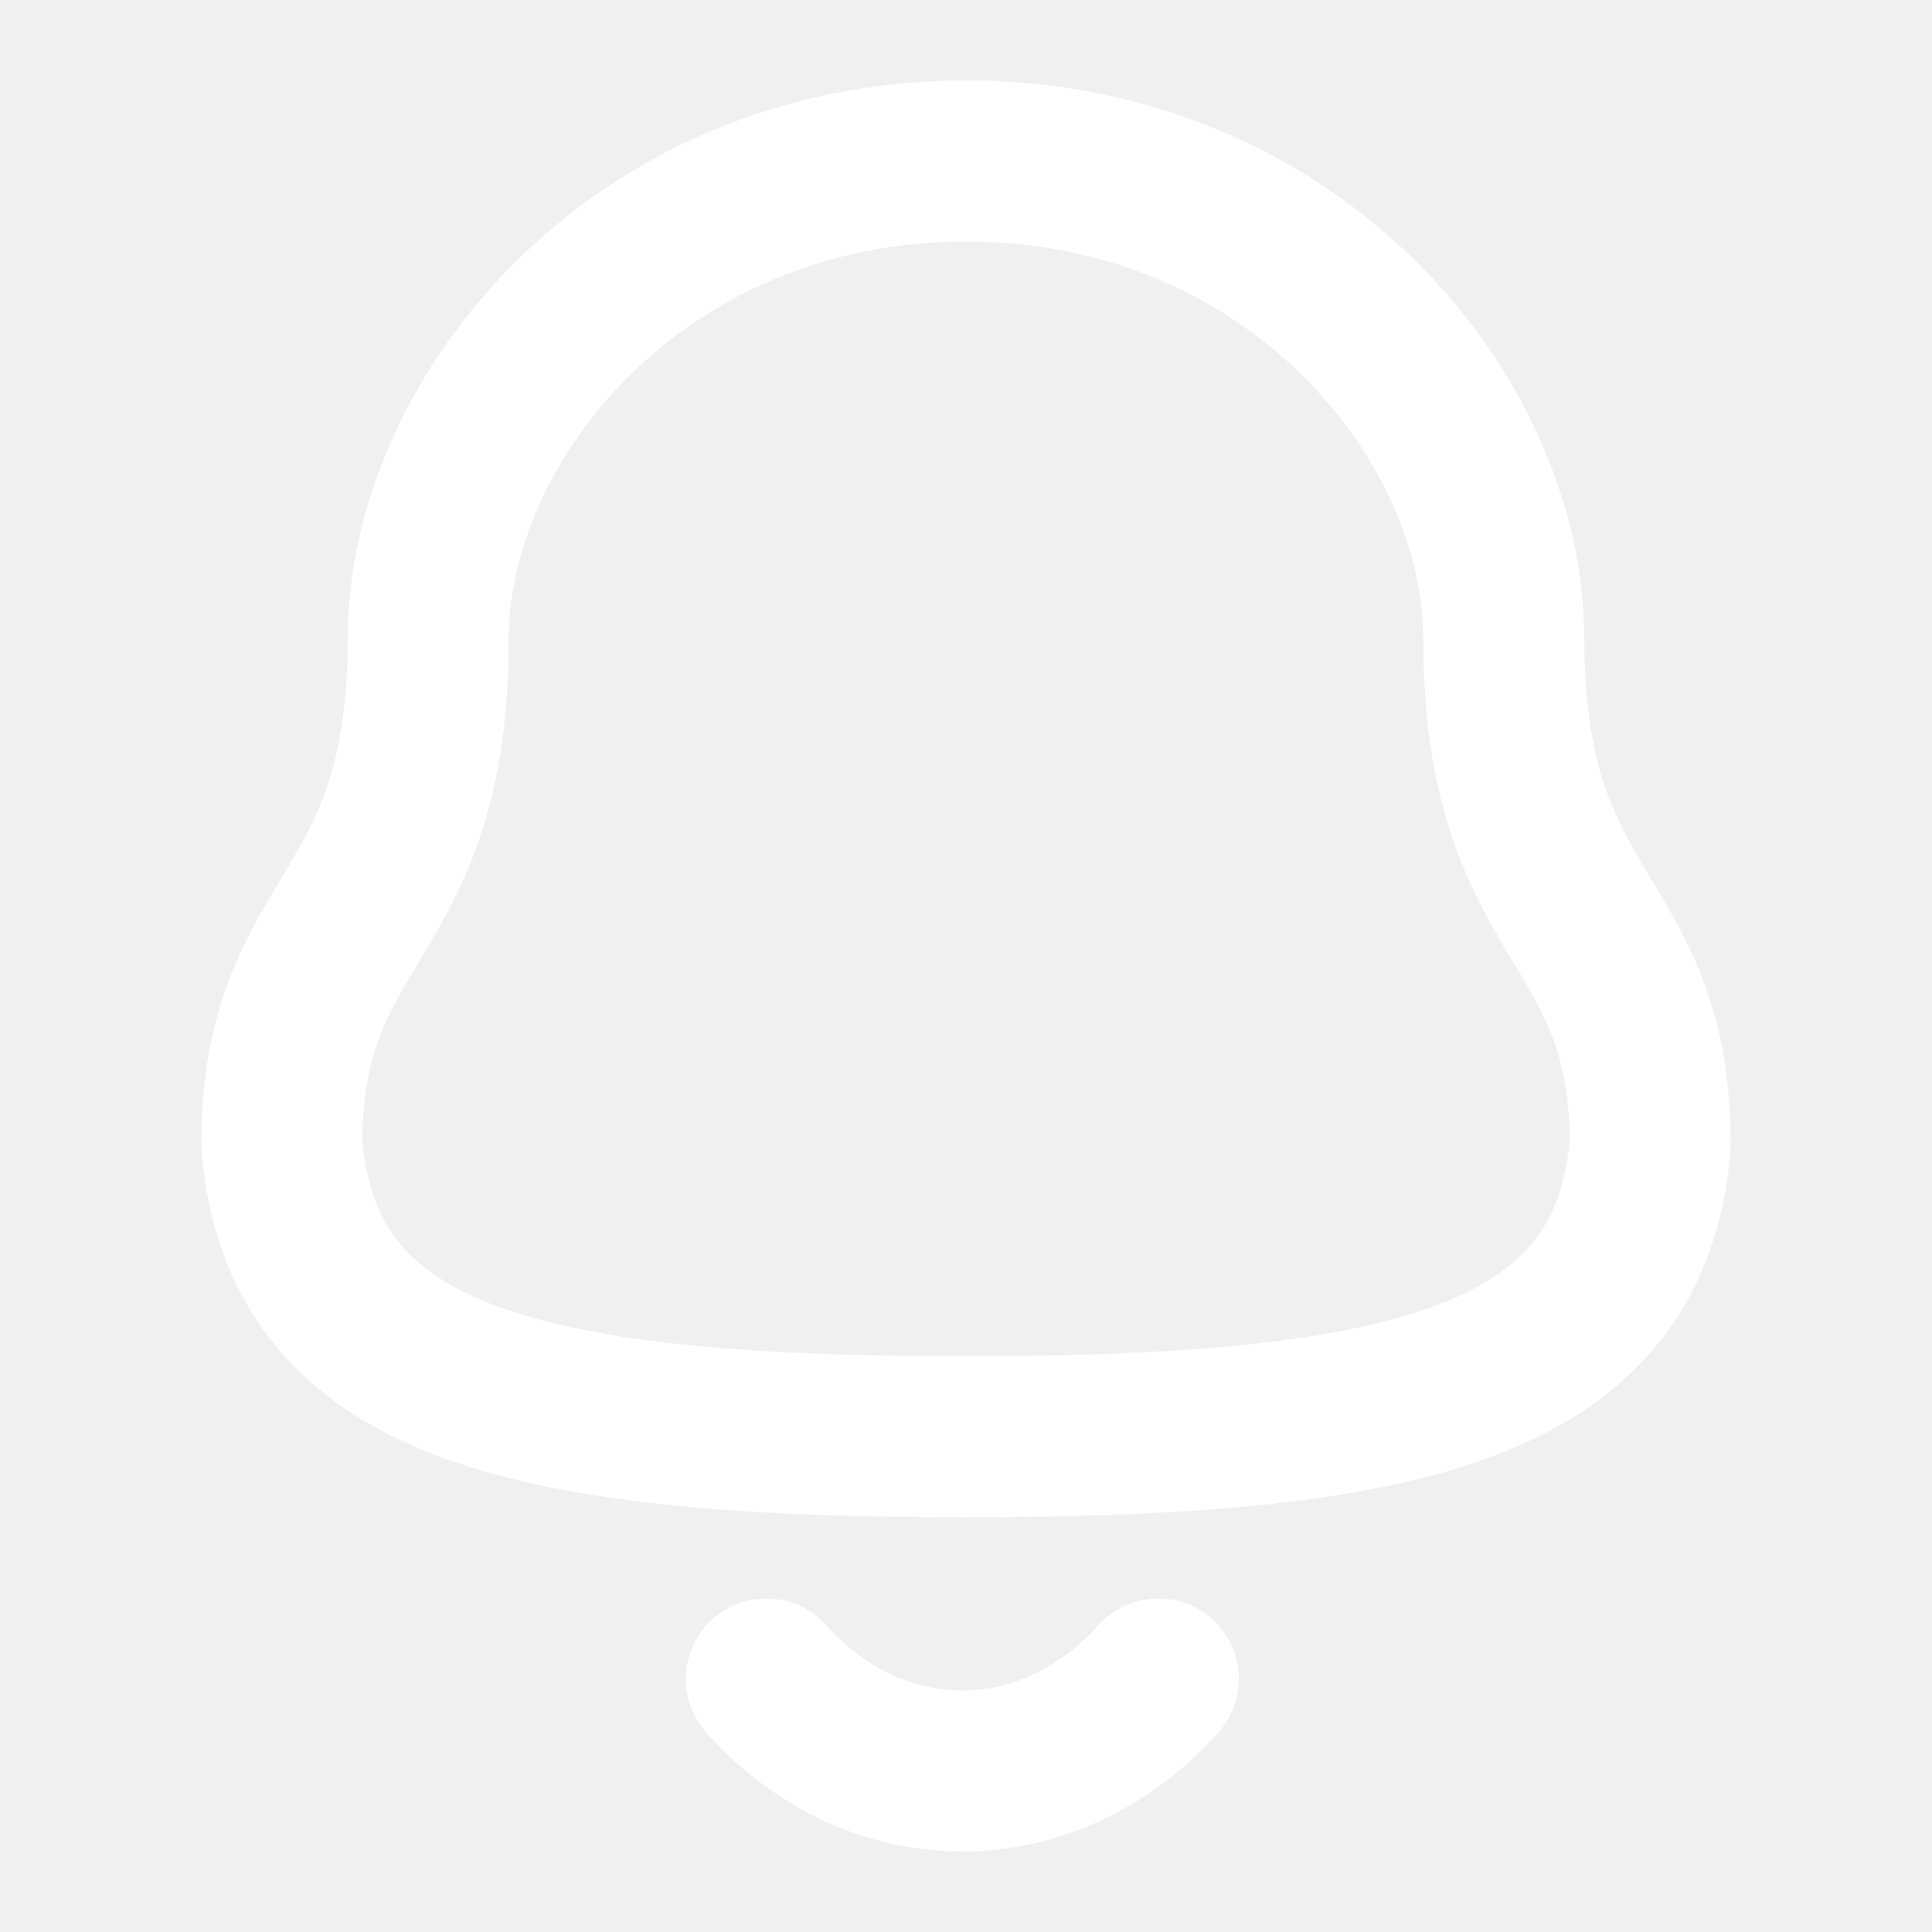
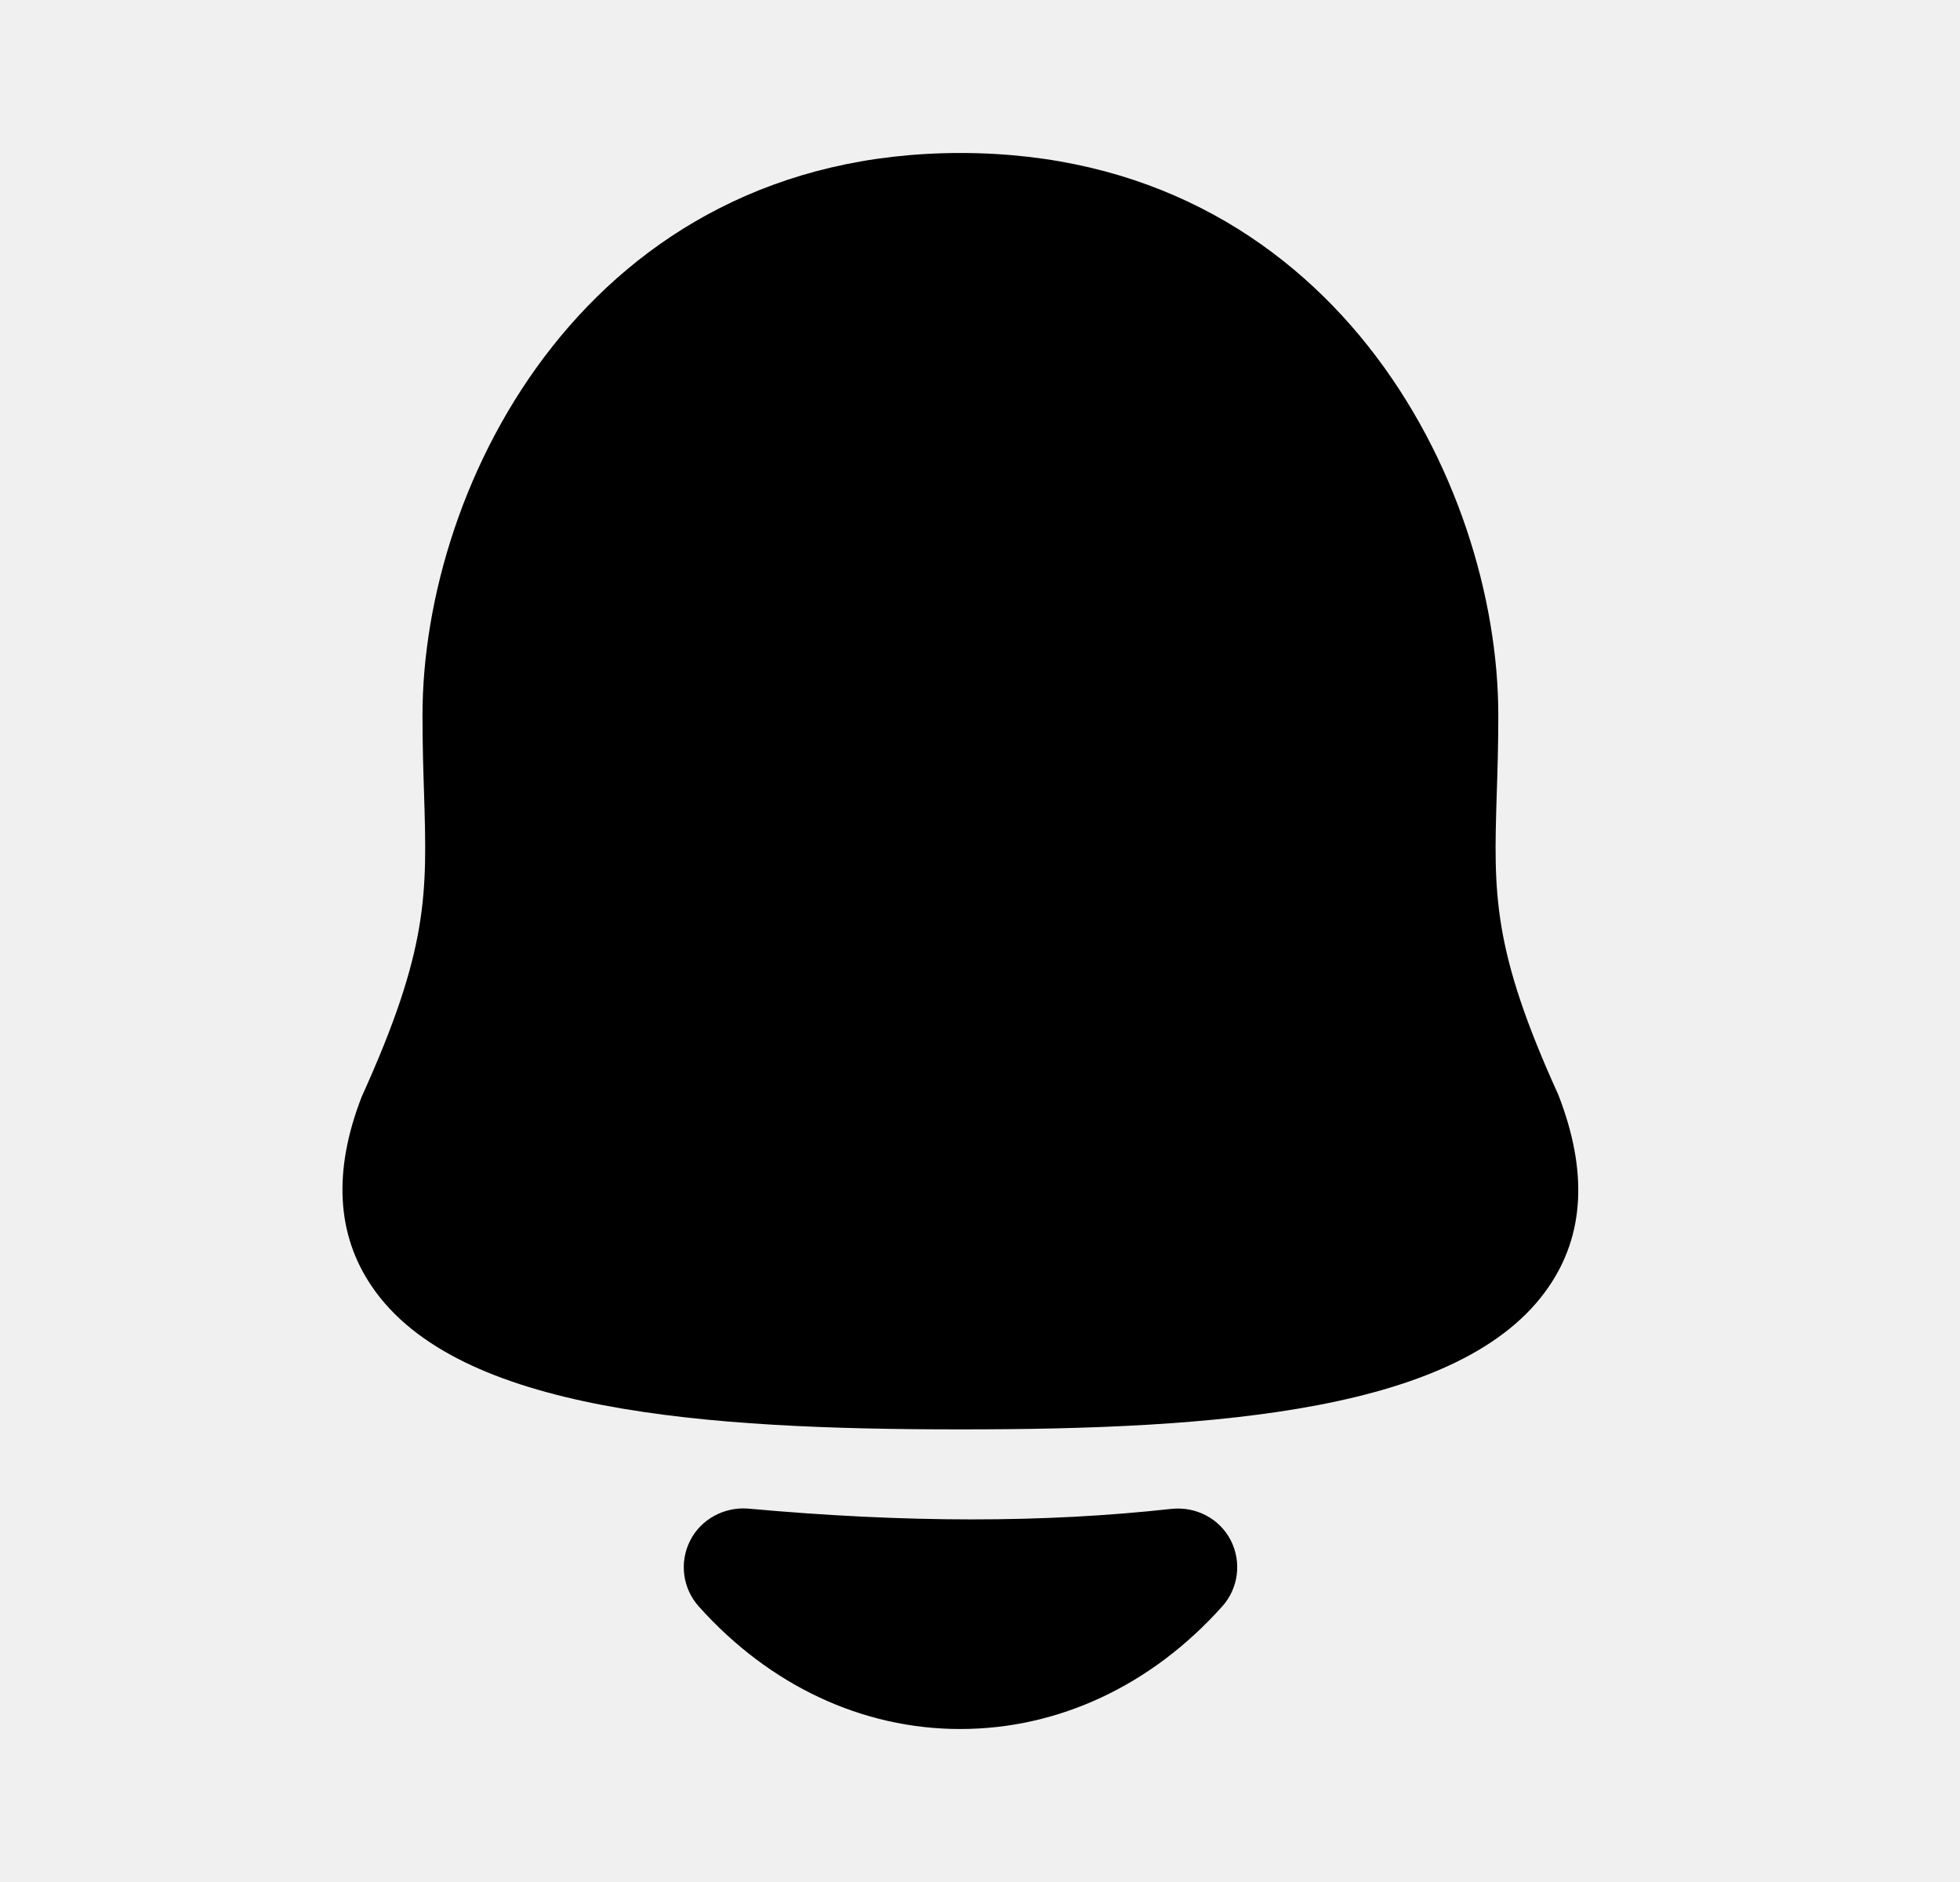
- <svg xmlns="http://www.w3.org/2000/svg" width="24" height="24" viewBox="0 0 24 24" fill="none">
-   <path fill-rule="evenodd" clip-rule="evenodd" d="M12 17.848C17.639 17.848 20.248 17.124 20.5 14.22C20.5 11.319 18.681 11.505 18.681 7.945C18.681 5.164 16.045 2 12 2C7.955 2 5.319 5.164 5.319 7.945C5.319 11.505 3.5 11.319 3.5 14.22C3.753 17.135 6.362 17.848 12 17.848Z" stroke="white" stroke-width="2" stroke-linecap="round" stroke-linejoin="round" />
-   <path d="M14.389 20.857C13.025 22.372 10.897 22.39 9.519 20.857" stroke="white" stroke-width="2" stroke-linecap="round" stroke-linejoin="round" />
+ <svg xmlns="http://www.w3.org/2000/svg" width="25" height="24" viewBox="0 0 25 24" fill="none">
+   <path fill-rule="evenodd" clip-rule="evenodd" d="M19.877 13.962C19.03 12.099 19.052 11.398 19.091 10.124C19.101 9.823 19.111 9.496 19.111 9.121C19.111 6.144 16.982 1.951 12.25 1.951C7.518 1.951 5.389 6.144 5.389 9.121C5.389 9.495 5.399 9.823 5.409 10.124C5.448 11.398 5.469 12.099 4.613 13.987C4.247 14.931 4.291 15.746 4.746 16.41C5.838 18.008 8.998 18.228 12.25 18.228C15.502 18.228 18.662 18.008 19.754 16.41C20.21 15.746 20.254 14.931 19.877 13.962Z" fill="black" />
+   <path fill-rule="evenodd" clip-rule="evenodd" d="M14.948 19.241C13.317 19.422 11.549 19.421 9.539 19.238C9.238 19.215 8.94 19.373 8.802 19.648C8.663 19.924 8.707 20.256 8.912 20.485C9.812 21.492 10.996 22.049 12.246 22.049H12.248C13.501 22.049 14.688 21.494 15.59 20.485C15.797 20.255 15.84 19.919 15.698 19.642C15.555 19.366 15.261 19.212 14.948 19.241Z" fill="black" />
</svg>
